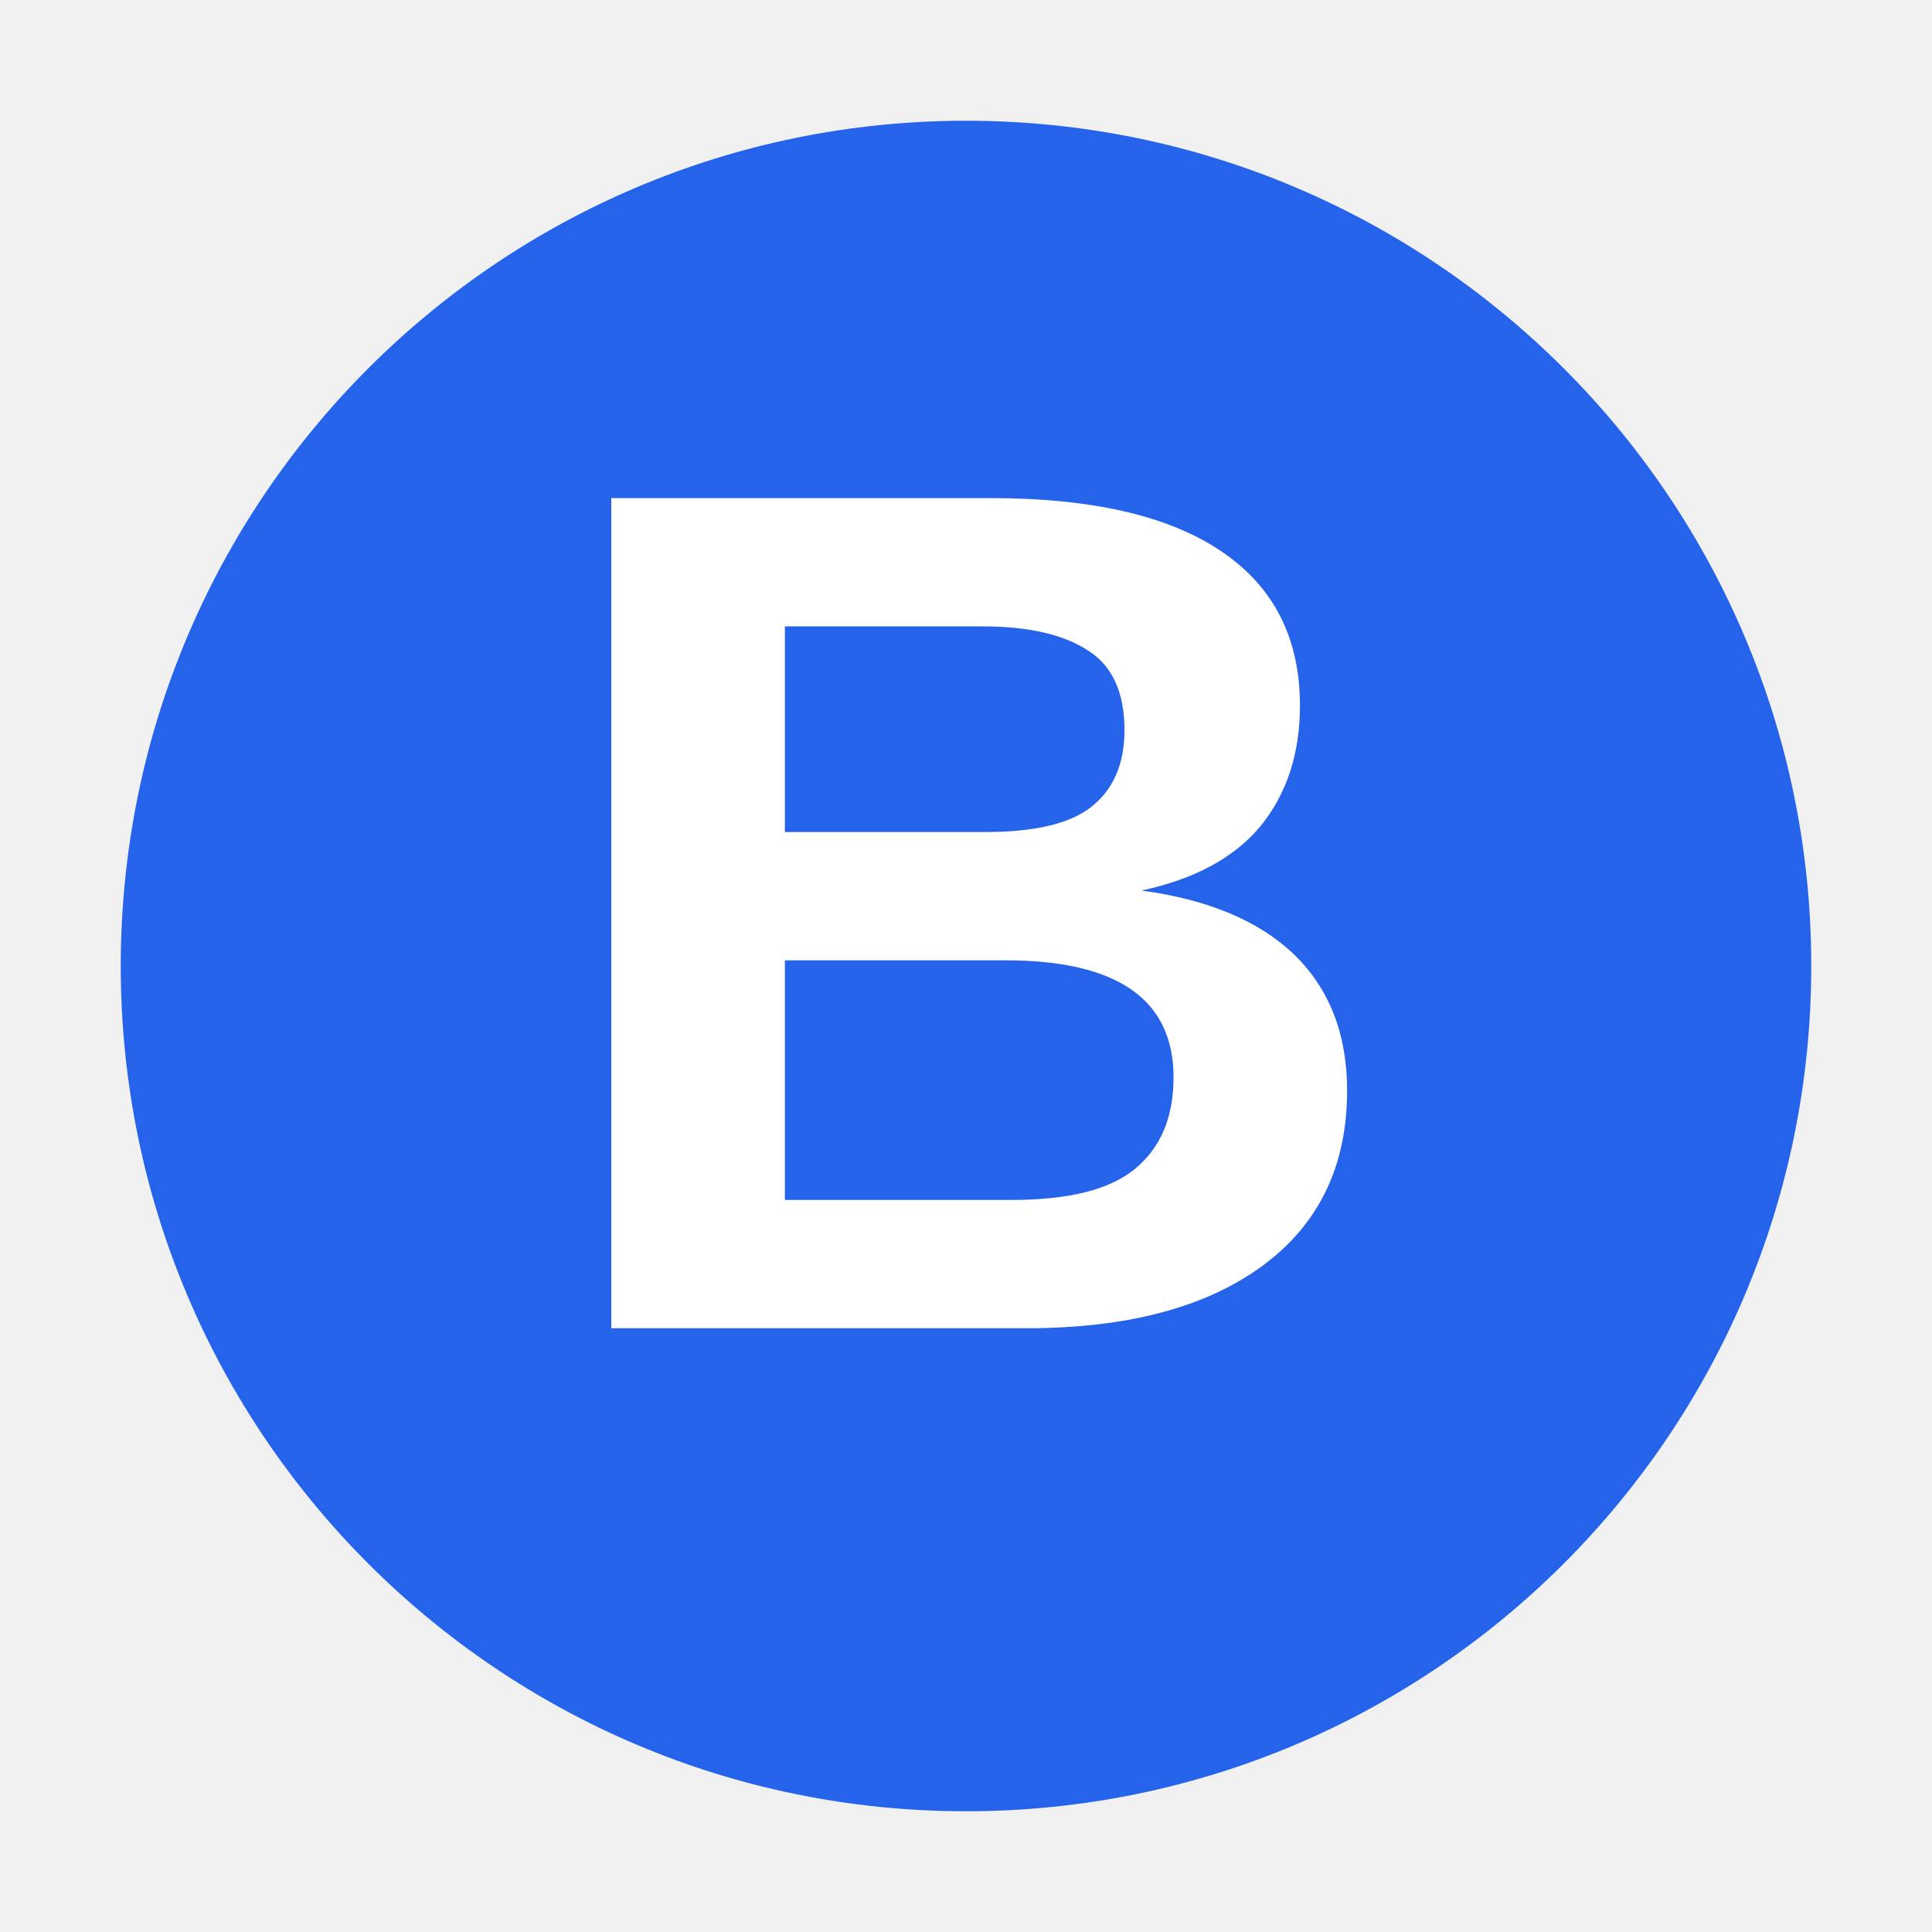
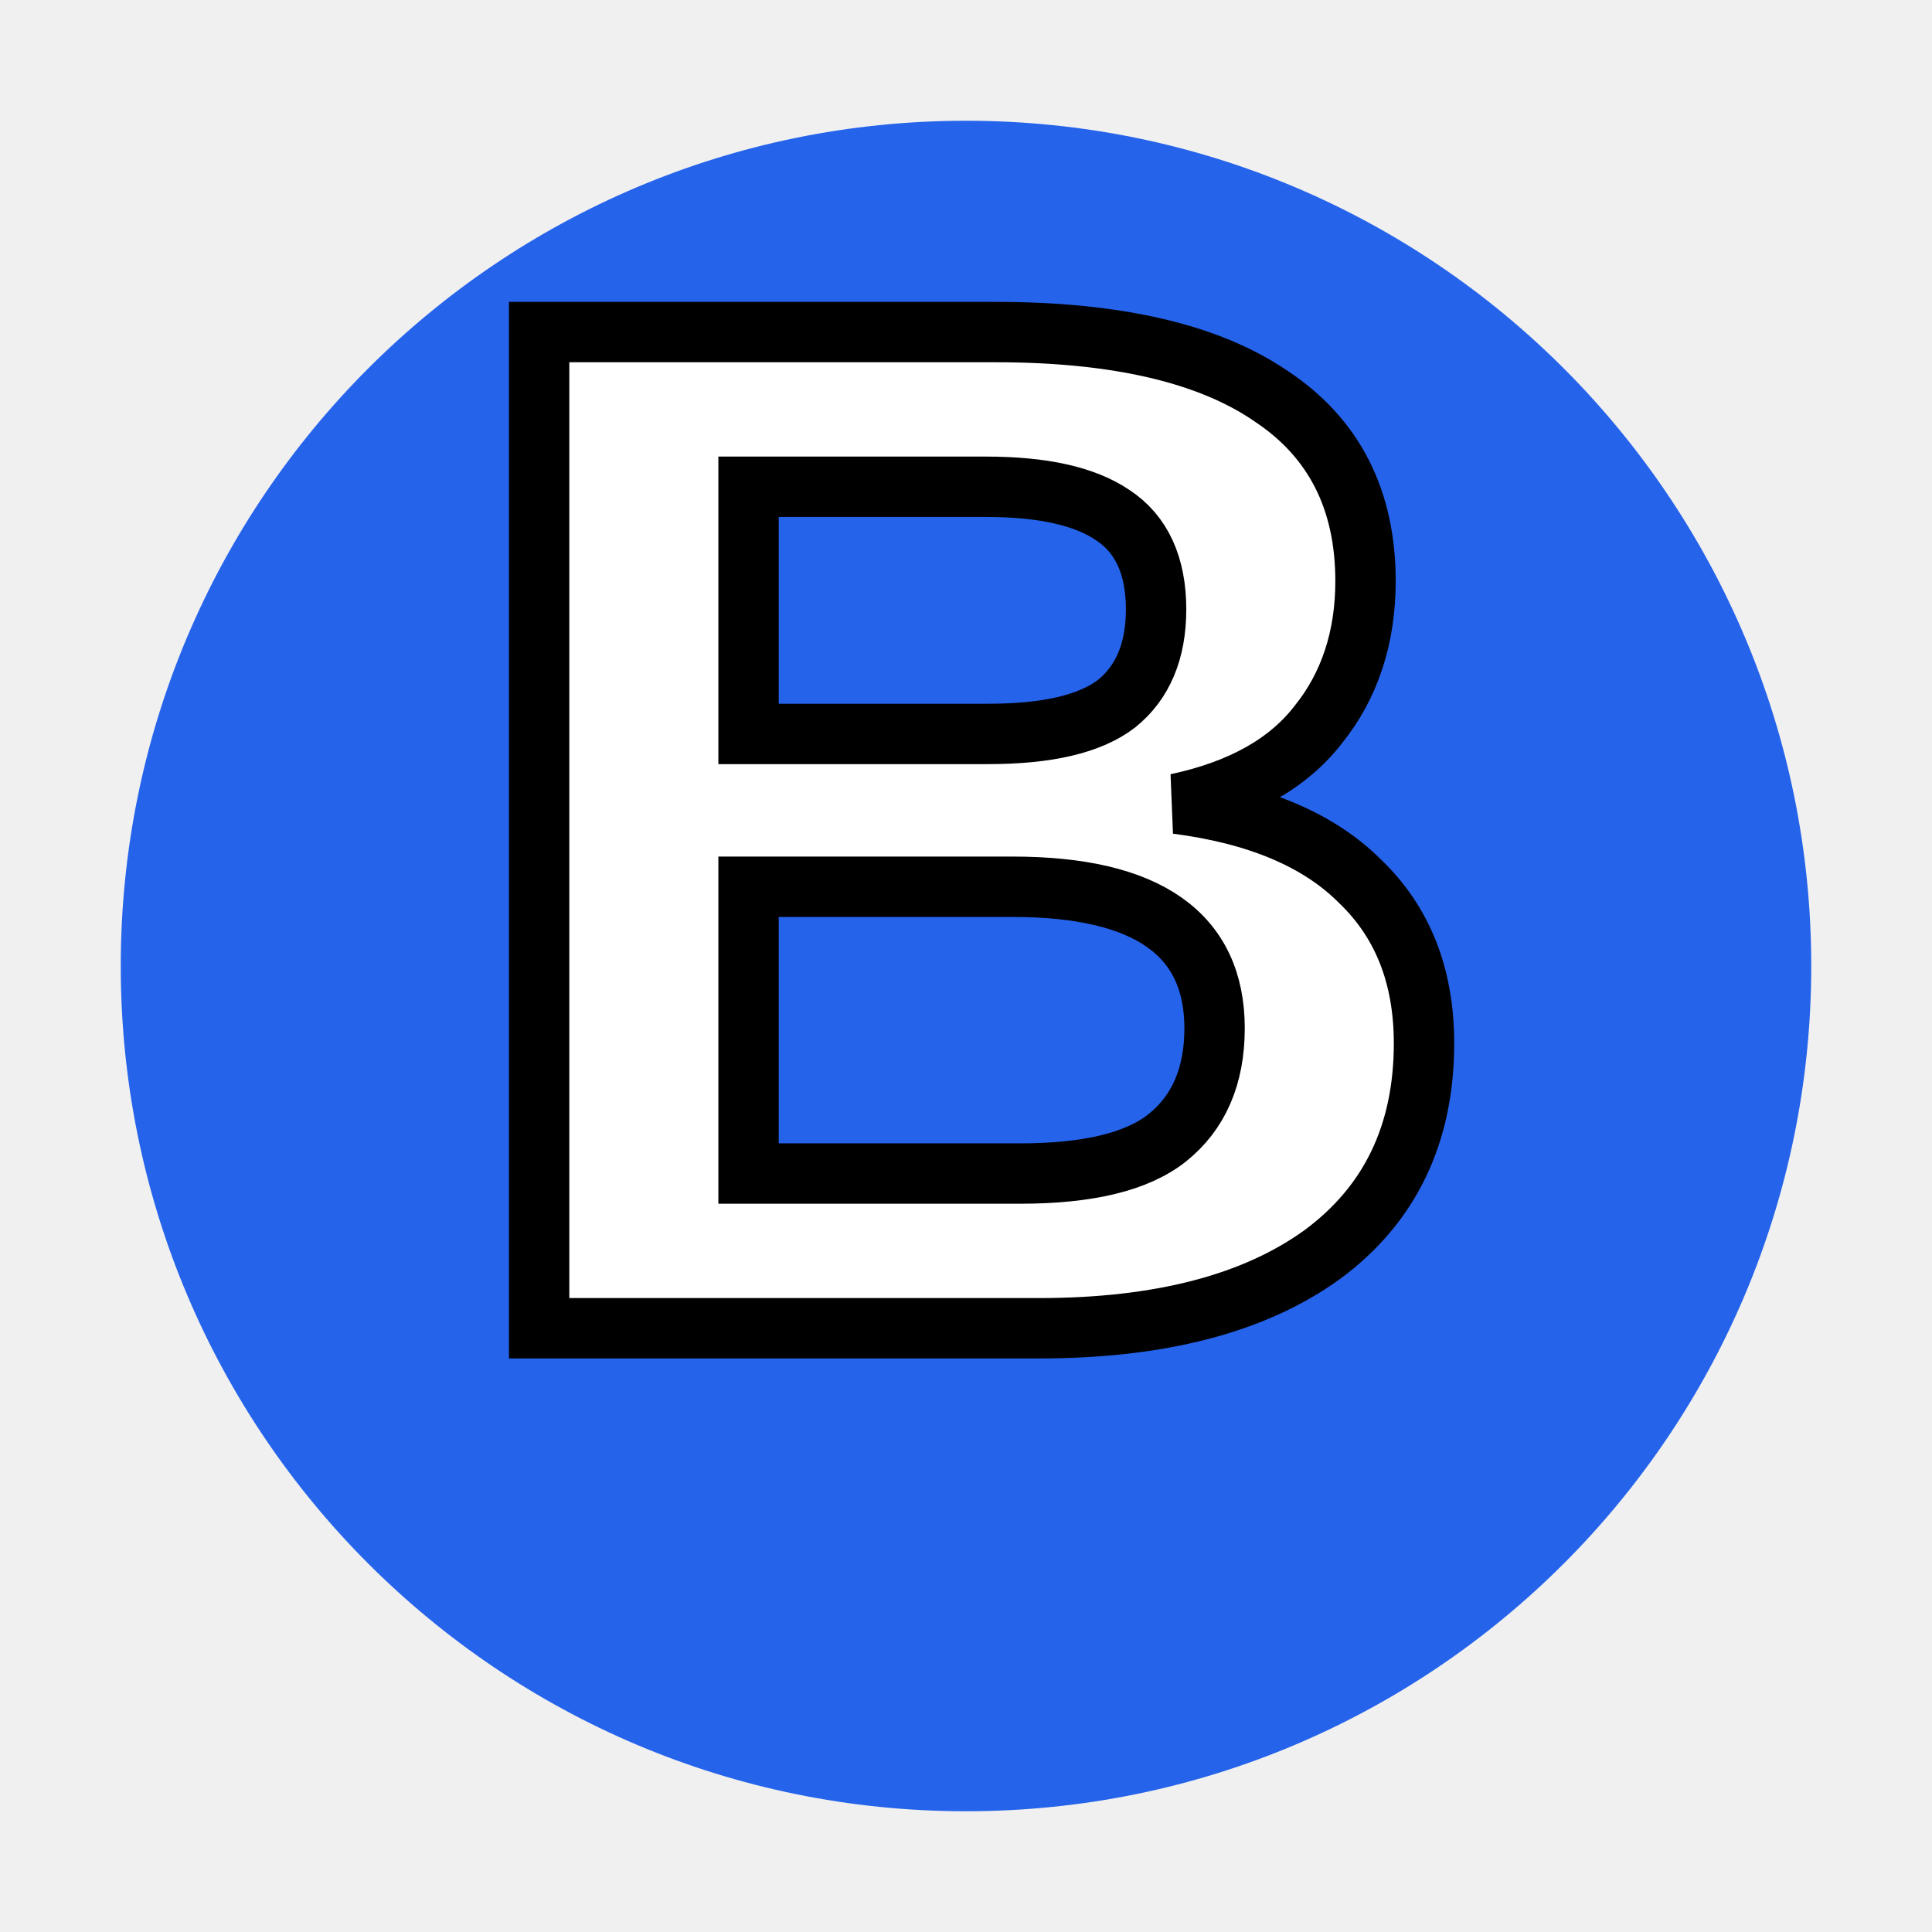
<svg xmlns="http://www.w3.org/2000/svg" width="16" height="16" viewBox="0 0 16 16">
  <circle cx="8" cy="8" r="7" fill="#2563eb" />
-   <text x="8" y="11" font-family="Arial, sans-serif" font-size="10" font-weight="900" text-anchor="middle" fill="white">B</text>
+   <text x="8" y="11" font-family="Arial, sans-serif" font-size="12" font-weight="900" text-anchor="middle" fill="white" stroke="#000000" stroke-width="0.5">B</text>
</svg>
